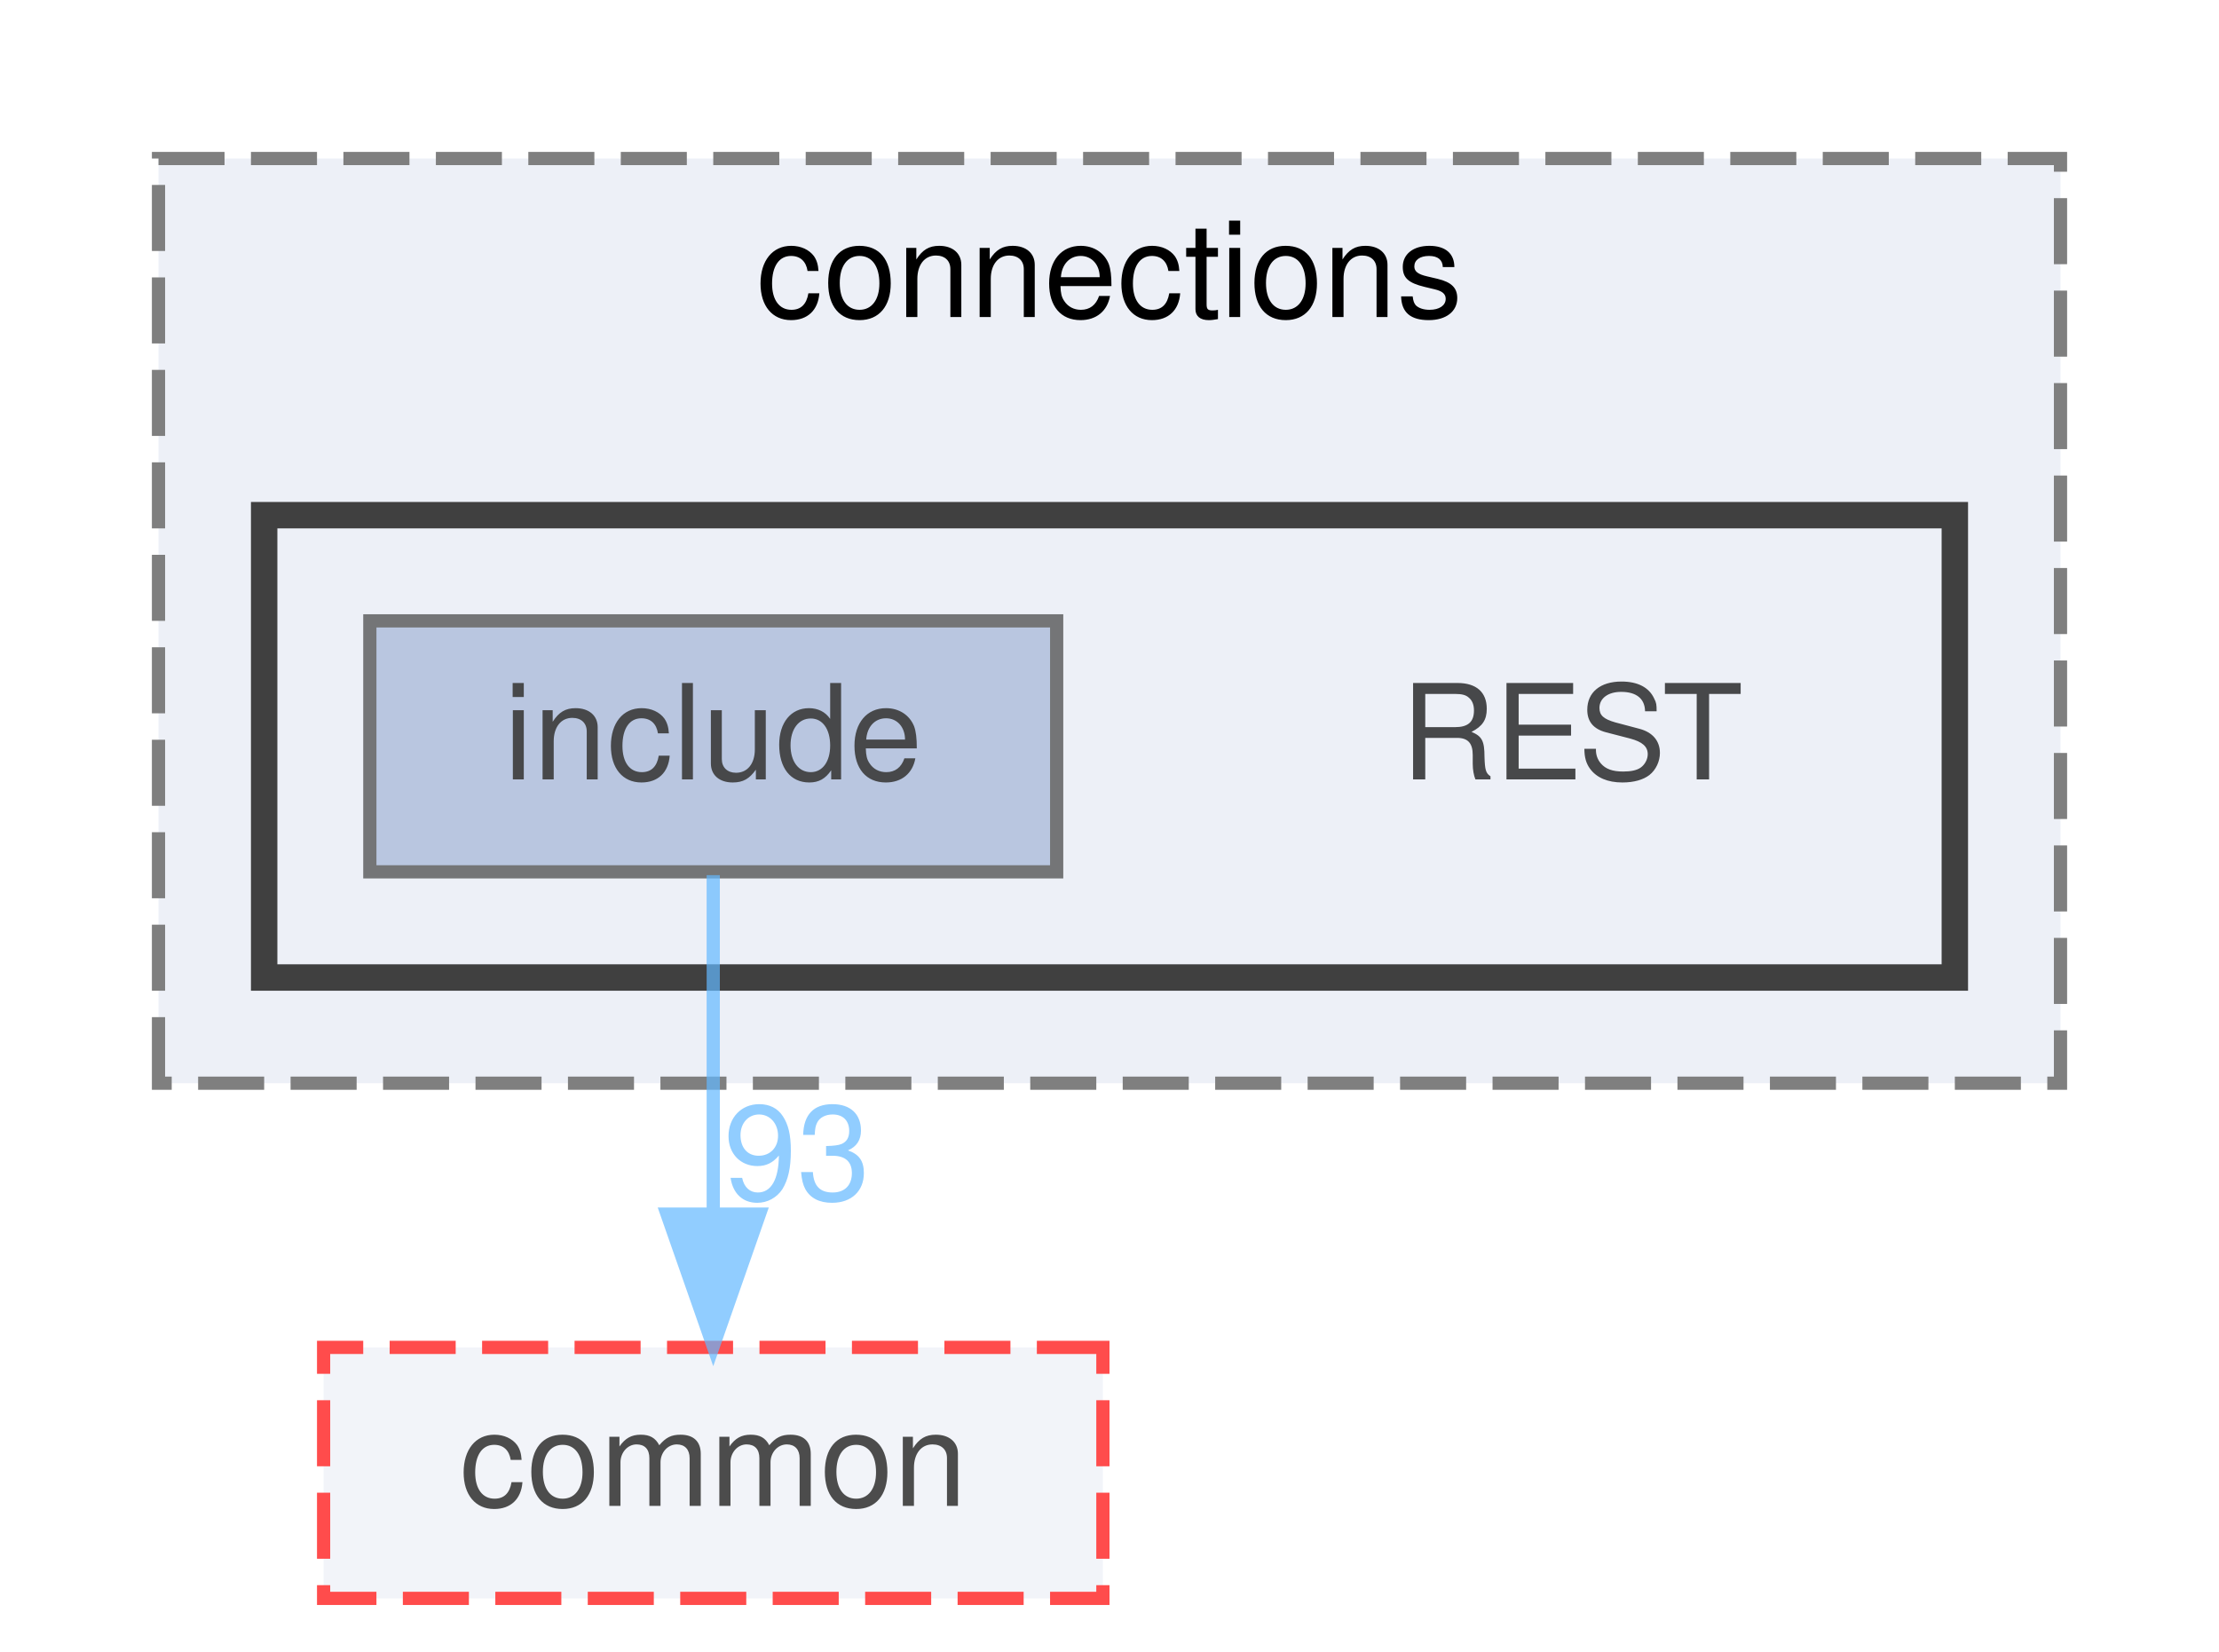
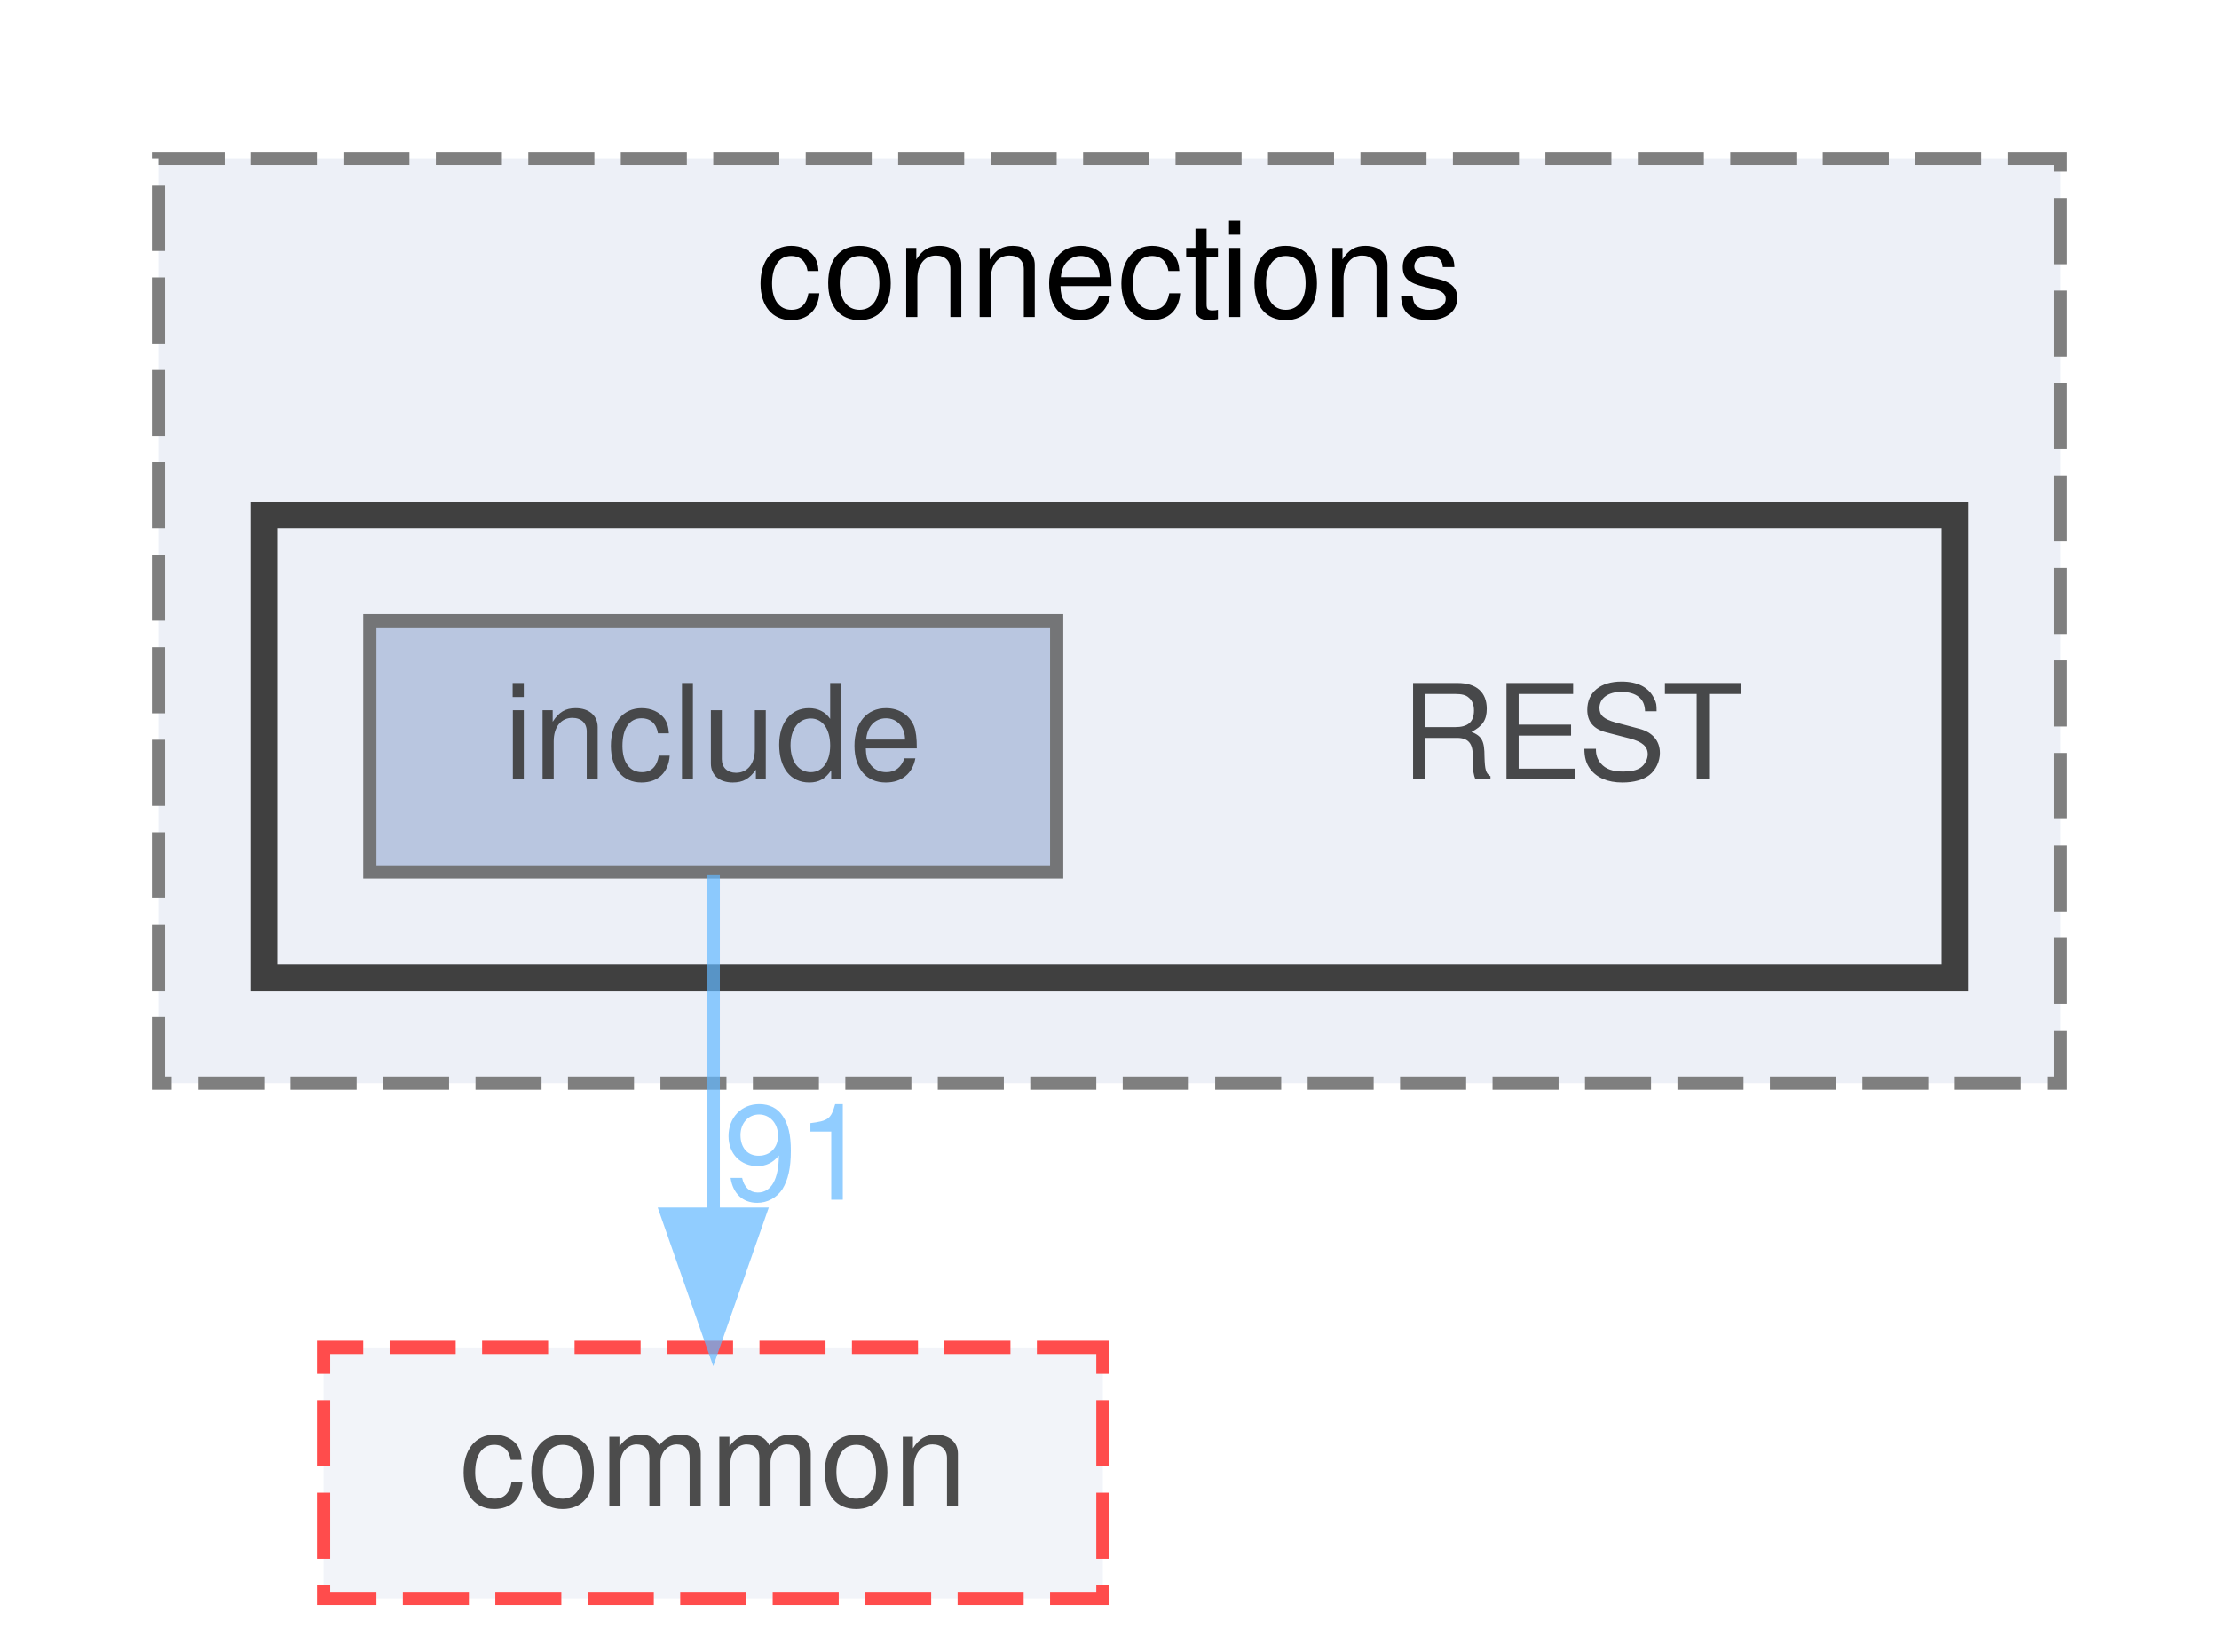
<svg xmlns="http://www.w3.org/2000/svg" xmlns:xlink="http://www.w3.org/1999/xlink" width="168pt" height="125pt" viewBox="0.00 0.00 168.00 125.00">
  <svg id="main" version="1.1" xml:space="preserve">
    <style type="text/css">
.node, .edge {opacity: 0.7;}
.node.selected, .edge.selected {opacity: 1;}
.edge:hover path { stroke: red; }
.edge:hover polygon { stroke: red; fill: red; }
</style>
    <svg id="graph" class="graph">
      <g id="graph0" class="graph" transform="scale(1 1) rotate(0) translate(4 121)">
        <g id="clust1" class="cluster">
          <g id="a_clust1">
            <a xlink:href="dir_01181b2e4bcbd5d200324c852c35719a.html" target="_top" xlink:title="connections">
              <polygon fill="#edf0f7" stroke="#7f7f7f" stroke-dasharray="5,2" points="8,-39 8,-109 152,-109 152,-39 8,-39" />
              <text text-anchor="middle" x="80" y="-97" font-family="Helvetica,sans-Serif" font-size="10.00">connections</text>
            </a>
          </g>
        </g>
        <g id="clust2" class="cluster">
          <g id="a_clust2">
            <a xlink:href="dir_499586737141bee5d3e434e54e79097b.html" target="_top">
              <polygon fill="#edf0f7" stroke="#404040" stroke-width="2" points="16,-47 16,-82 144,-82 144,-47 16,-47" />
            </a>
          </g>
        </g>
        <g id="node1" class="node">
          <text text-anchor="middle" x="115" y="-62" font-family="Helvetica,sans-Serif" font-size="10.00">REST</text>
        </g>
        <g id="node2" class="node">
          <g id="a_node2">
            <a xlink:href="dir_289adc1deaefeb3f2303b552e7e77922.html" target="_top" xlink:title="include">
              <polygon fill="#a2b4d6" stroke="#404040" points="76,-74 24,-74 24,-55 76,-55 76,-74" />
              <text text-anchor="middle" x="50" y="-62" font-family="Helvetica,sans-Serif" font-size="10.00">include</text>
            </a>
          </g>
        </g>
        <g id="node3" class="node">
          <g id="a_node3">
            <a xlink:href="dir_6b87f921a51f760acf501150831df4b5.html" target="_top" xlink:title="common">
              <polygon fill="#edf0f7" stroke="red" stroke-dasharray="5,2" points="79.5,-19 20.5,-19 20.5,0 79.5,0 79.5,-19" />
              <text text-anchor="middle" x="50" y="-7" font-family="Helvetica,sans-Serif" font-size="10.00">common</text>
            </a>
          </g>
        </g>
        <g id="edge1" class="edge">
          <g id="a_edge1">
            <a xlink:href="dir_000009_000000.html" target="_top">
              <path fill="none" stroke="#63b8ff" d="M50,-54.75C50,-47.8 50,-37.85 50,-29.13" />
              <polygon fill="#63b8ff" stroke="#63b8ff" points="53.5,-29.09 50,-19.09 46.5,-29.09 53.5,-29.09" />
            </a>
          </g>
          <g id="a_edge1-headlabel">
-             <a xlink:href="dir_000009_000000.html" target="_top" xlink:title="93">
-               <text text-anchor="middle" x="56.34" y="-30.18" font-family="Helvetica,sans-Serif" font-size="10.00" fill="#63b8ff">93</text>
+             <a xlink:href="dir_000009_000000.html" target="_top" xlink:title="91">
+               <text text-anchor="middle" x="56.34" y="-30.18" font-family="Helvetica,sans-Serif" font-size="10.00" fill="#63b8ff">91</text>
            </a>
          </g>
        </g>
      </g>
    </svg>
  </svg>
  <style type="text/css">

[data-mouse-over-selected='false'] { opacity: 0.7; }
[data-mouse-over-selected='true']  { opacity: 1.0; }

</style>
</svg>
